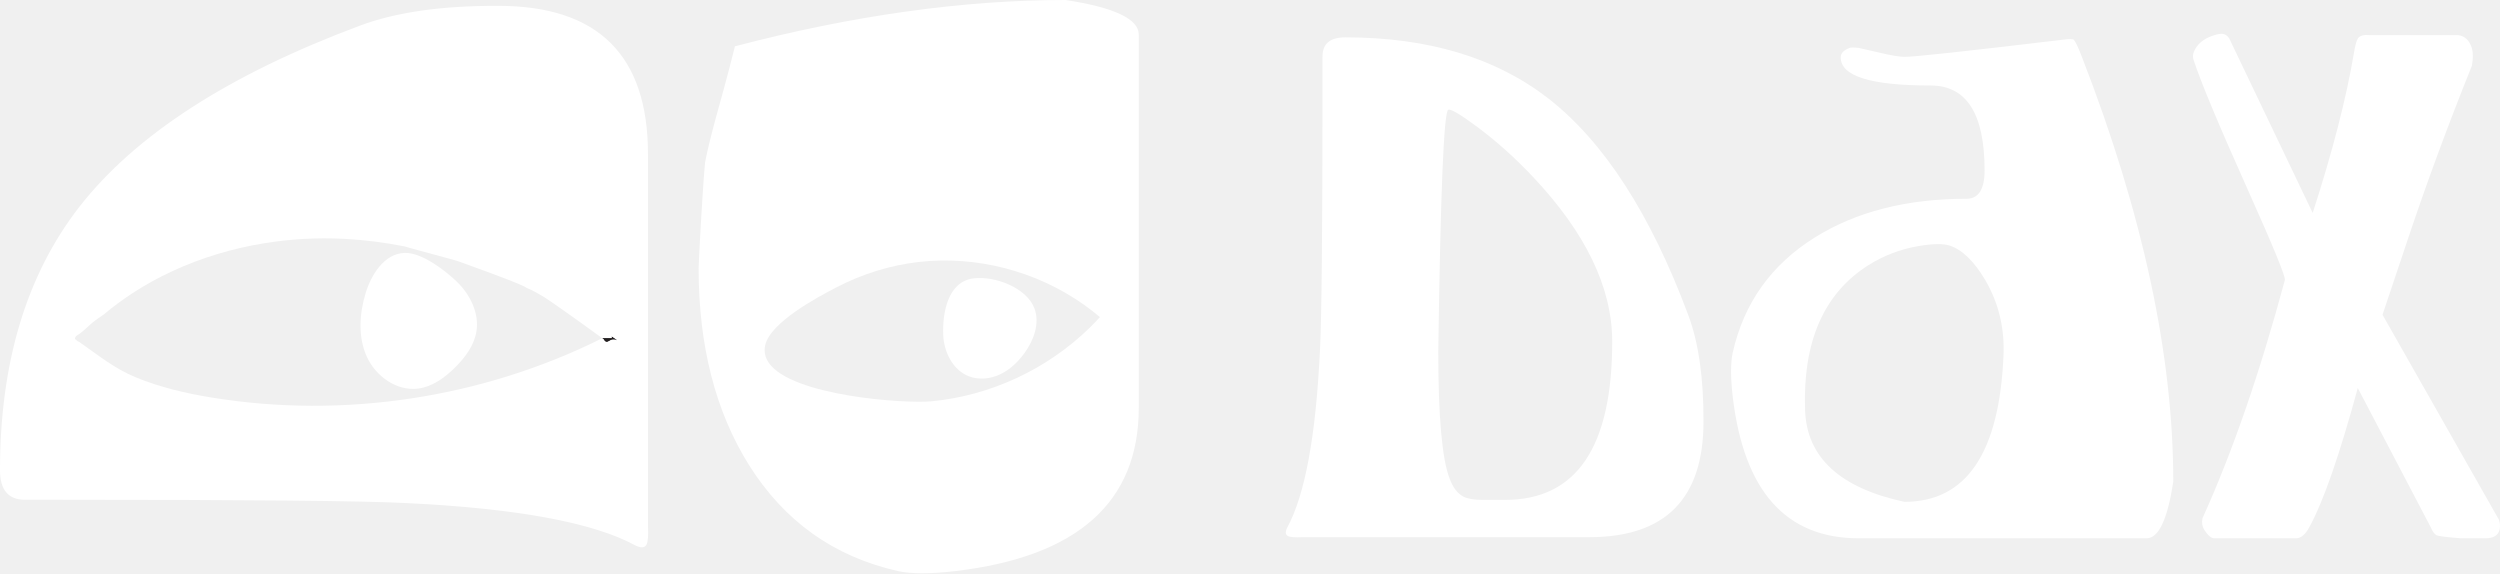
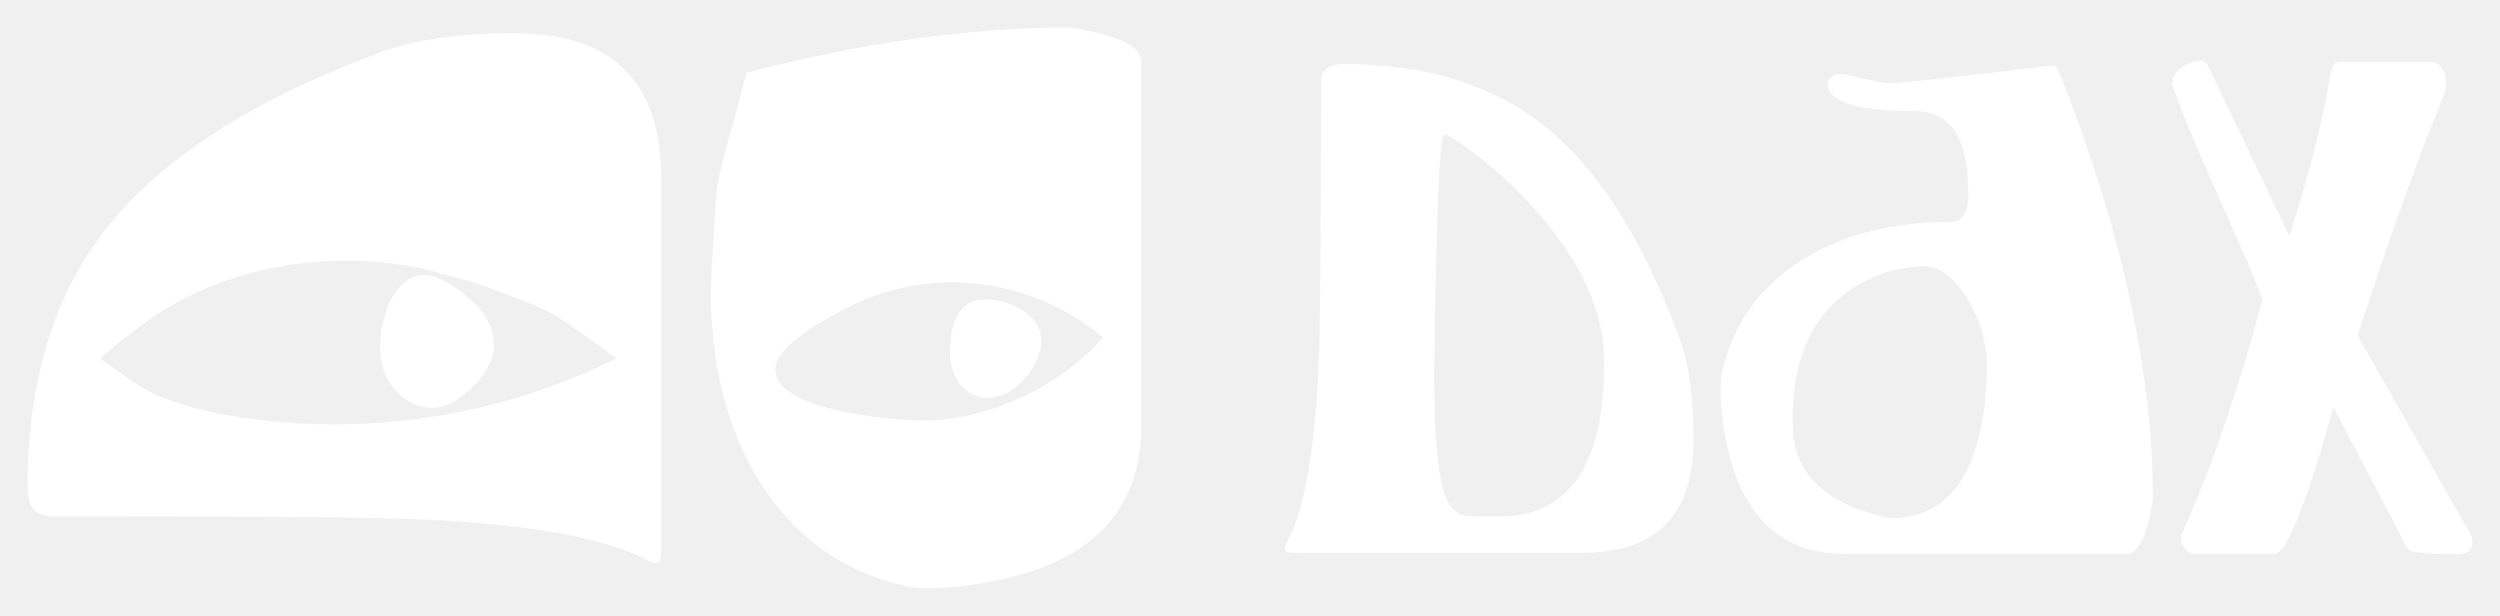
- <svg xmlns="http://www.w3.org/2000/svg" id="Layer_1" data-name="Layer 1" viewBox="0 0 1419.62 325.53">
-   <defs>
-     <style>
-       .cls-1 {
-         fill: none;
-       }
- 
-       .cls-1, .cls-2, .cls-3 {
-         stroke-width: 0px;
-       }
- 
-       .cls-2 {
-         fill: #fff;
-       }
- 
-       .cls-3 {
-         fill: #231f20;
-       }
-     </style>
-   </defs>
-   <g>
-     <path class="cls-1" d="M1137.69,201.69c-2.32,55.52-21.08,83.28-56.26,83.28-36.67-7.9-55.47-25.23-56.42-51.99-1.37-38.88,10.59-66.32,35.87-82.34,8.64-5.48,18.12-9.11,28.45-10.9,8.11-1.37,14.01-1.48,17.7-.32,7.16,2.32,13.96,8.9,20.38,19.75,7.48,12.86,10.91,27.03,10.28,42.52Z" />
-     <path class="cls-1" d="M915.49,193.62c.1,60.16-20.18,90.24-60.84,90.24h-12.8c-4.85,0-8.49-.63-10.91-1.89-3.27-1.69-5.85-5.06-7.74-10.12-4.32-11.06-6.48-35.13-6.48-72.22,1.26-90.5,3.16-136.28,5.69-137.33,1.47-.53,6.9,2.68,16.28,9.64,11.06,8.22,21.65,17.7,31.76,28.44,29.92,31.72,44.93,62.8,45.04,93.24Z" />
-     <path class="cls-2" d="M958.63,178.77c-21.39-57.31-47.83-98.24-79.33-122.79-29.82-23.18-68.27-34.77-115.36-34.77-8.65,0-12.96,3.63-12.96,10.9v16.44c0,81.86-.48,131.96-1.43,150.29-2.32,48.67-8.53,82.28-18.64,100.83-1.16,2.42-1,4,.47,4.74,1.16.63,3.9.84,8.22.63h162.77c43.3,0,64.95-21.86,64.95-65.59.11-24.75-2.79-44.98-8.69-60.68ZM854.65,283.86h-12.8c-4.85,0-8.49-.63-10.91-1.89-3.27-1.69-5.85-5.06-7.74-10.12-4.32-11.06-6.48-35.13-6.48-72.22,1.26-90.5,3.16-136.28,5.69-137.33,1.47-.53,6.9,2.68,16.28,9.64,11.06,8.22,21.65,17.7,31.76,28.44,29.92,31.72,44.93,62.8,45.04,93.24.1,60.16-20.18,90.24-60.84,90.24Z" />
-     <path class="cls-2" d="M1182.25,32.43c-2-5.27-3.53-8.53-4.58-9.8-.53-.52-2.43-.58-5.69-.16-56.37,6.75-86.6,10.01-90.71,9.8-2.74,0-7.64-.84-14.7-2.53l-11.06-2.53c-2.85-.31-4.58-.31-5.22,0-3.37,1.27-5.05,3.06-5.05,5.38,0,10.64,17.01,15.96,51.04,15.96,20.44,0,30.66,16.07,30.66,48.2,0,10.75-3.42,16.12-10.27,16.12-33.93,0-62.64,7.32-86.13,21.97-24.76,15.48-40.3,37.29-46.62,65.42-1.26,5.69-1.26,14.02,0,24.97,6.32,53.63,30.18,80.44,71.59,80.44h163.41c6.84,0,11.9-10.69,15.17-32.08,0-71.85-17.28-152.24-51.84-241.16ZM1137.69,201.69c-2.32,55.52-21.08,83.28-56.26,83.28-36.67-7.9-55.47-25.23-56.42-51.99-1.37-38.88,10.59-66.32,35.87-82.34,8.64-5.48,18.12-9.11,28.45-10.9,8.11-1.37,14.01-1.48,17.7-.32,7.16,2.32,13.96,8.9,20.38,19.75,7.48,12.86,10.91,27.03,10.28,42.52Z" />
-     <path class="cls-2" d="M1419.46,300.46c-.74,3.47-3.42,5.21-8.06,5.21h-13.91c-8.21-.63-12.85-1.21-13.9-1.74-1.27-.73-2.32-2.16-3.16-4.26l-41.57-79.34c-10.32,37.93-19.43,64.16-27.34,78.7-2.31,4.43-4.9,6.64-7.74,6.64h-46.46c-1.69,0-3.58-1.63-5.69-4.9-1.16-2-1.47-4.16-.95-6.48,16.96-37.4,32.56-82.49,46.78-135.27.53-1.69-6.48-18.76-21.02-51.21-16.54-36.87-26.81-61.47-30.82-73.8-.52-1.47-.47-3,.16-4.58,1.79-4.32,5.37-7.38,10.75-9.17,3.26-1.16,5.58-1.37,6.95-.63,1.37.63,2.37,1.79,3,3.47l46.78,97.83c11.28-34.87,19.07-65.11,23.39-90.71.74-4.53,1.53-7.38,2.37-8.54,1.16-1.47,3.32-2.05,6.48-1.74h50.41c3.8.53,6.38,3.01,7.75,7.43.73,2.64.73,5.96,0,9.96-13.49,33.5-25.6,66.32-36.35,98.45-9.9,29.5-14.7,43.83-14.38,42.99l62.74,110.47,3.32,5.84c.63,1.8.79,3.59.47,5.38Z" />
-   </g>
-   <path class="cls-3" d="M347.34,191.09c.12.35.16.66.08.94h-5.39s0,.02-.02.02l.9.66c.45.93.95,1.22,1.32,1.32,1.2.32,2.09-1.28,3.94-1.32.97-.02,1.77.26,2.26.49-1.02-.71-2.05-1.41-3.09-2.11Z" />
-   <path class="cls-2" d="M367.95,298.55V87.52c0-56.13-28.34-84.2-85.02-84.2-32.1-.12-58.32,3.64-78.66,11.28-74.3,27.73-127.37,62.01-159.21,102.85C15.03,156.09,0,205.94,0,266.99c0,11.2,4.72,16.8,14.15,16.8h21.29c106.12,0,171.06.61,194.85,1.86,63.09,3,106.66,11.04,130.7,24.17,3.14,1.48,5.19,1.28,6.14-.62.82-1.51,1.09-5.06.82-10.65ZM348.17,192.71c-1.85.04-2.74,1.64-3.94,1.32-.37-.1-.87-.39-1.32-1.32l-.9-.66c-68.03,33.94-146.82,45.95-221.85,33.69-14.69-2.39-29.34-5.8-43.12-11.49-12.25-5.06-21.48-12.72-31.99-20.03-.6-.22-1.13-.54-1.59-.94-.03-.03-.04-.04-.07-.06h.2c-.34-.25-.68-.47-1.02-.71.07-1.67,1.02-1.91,2.26-2.74.1-.06.22-.13.34-.23,2.52-1.82,4.8-4.23,7.22-6.23,2.11-1.76,4.34-3.26,6.57-4.75.08-.08.16-.14.22-.19,5.09-4.28,10.45-8.23,16.01-11.86,7.31-4.78,14.96-8.98,22.86-12.63,16.48-7.61,34.07-12.83,51.97-15.75,15-2.44,30.27-3.29,45.45-2.5,11.52.59,22.93,2.05,34.2,4.28,1.03.51,28.88,7.7,31.32,8.73,2.38.98,27.88,9.83,36.95,14.13.07.05.15.11.21.16,1.41,1.01,3.04,1.31,4.42,2.16.79.48,1.47.79,2.74,1.48,0,0,1.83,1.02,3.69,2.15,2.27,1.37,15.31,10.45,33.01,23.33.01,0,.01-.01.02-.01h5.39c.08-.29.04-.6-.08-.95,1.04.7,2.07,1.4,3.09,2.11-.49-.23-1.29-.51-2.26-.49Z" />
-   <path class="cls-3" d="M350.43,193.2c-.49-.23-1.29-.51-2.26-.49-1.85.04-2.74,1.64-3.94,1.32-.37-.1-.87-.39-1.32-1.32l-.9-.66s.01-.01.02-.01h5.39c.08-.29.04-.6-.08-.95,1.04.7,2.07,1.4,3.09,2.11Z" />
-   <path class="cls-2" d="M605.06,0c-58.25,0-120.83,8.77-187.73,26.28-1.95,7.89-4.01,15.75-6.15,23.6-3.82,14.06-7.99,27.96-10.78,42.21-1.44,14.31-3.69,57.26-3.69,60.13,0,43.97,9.49,81.2,28.48,111.65,20.08,32.09,48.35,52.24,84.81,60.44,7.37,1.63,18.18,1.63,32.37,0,69.53-8.2,104.28-39.13,104.28-92.81V19.67c0-8.88-13.86-15.44-41.59-19.67ZM618.92,185.97c-24.14,23.65-56.54,38.8-90.2,41.93-15.01,1.39-79.38-3.01-92.27-22.01-1.41-2.09-2.21-4.33-2.24-6.78-.03-1,.07-2.05.32-3.14,2.97-12.99,29.65-27.19,40.39-32.78,14.55-7.57,30.48-12.57,46.8-14.43,32.78-3.74,66.81,5.18,93.73,24.23,3.14,2.23,6.2,4.59,9.14,7.08-1.84,2.02-3.72,3.98-5.67,5.9Z" />
-   <path class="cls-2" d="M270.53,188.27c-1.32,8.02-6.51,14.87-12.3,20.57-5.78,5.68-12.72,10.76-20.75,11.81-12.15,1.58-24.11-6.93-29.18-18.09-5.06-11.16-4.26-24.23-.73-35.97,3-10,10.45-22.86,22.52-22.98,9.61-.11,22.67,9.95,29.24,16.27,7.63,7.34,12.92,17.95,11.2,28.39Z" />
-   <path class="cls-2" d="M581.75,200.48c-3.62,4.97-8.17,9.39-13.72,12.04-5.54,2.64-12.15,3.37-17.88,1.15-9.08-3.53-14.14-13.73-14.54-23.46-.52-12.59,2.64-30.18,17-32.11,12.06-1.62,30.56,5.25,34.86,17.21,3.04,8.43-.45,17.93-5.72,25.17Z" />
+ <svg xmlns="http://www.w3.org/2000/svg" viewBox="-16 -16 1451.62 357.53" fill="#ffffff">
+   <path d="M958.63,178.77c-21.39-57.31-47.83-98.24-79.33-122.79-29.82-23.18-68.27-34.77-115.36-34.77-8.65,0-12.96,3.63-12.96,10.9v16.44c0,81.86-.48,131.96-1.43,150.29-2.32,48.67-8.53,82.28-18.64,100.83-1.16,2.42-1,4,.47,4.74,1.16.63,3.9.84,8.22.63h162.77c43.3,0,64.95-21.86,64.95-65.59.11-24.75-2.79-44.98-8.69-60.68ZM854.65,283.86h-12.8c-4.85,0-8.49-.63-10.91-1.89-3.27-1.69-5.85-5.06-7.74-10.12-4.32-11.06-6.48-35.13-6.48-72.22,1.26-90.5,3.16-136.28,5.69-137.33,1.47-.53,6.9,2.68,16.28,9.64,11.06,8.22,21.65,17.7,31.76,28.44,29.92,31.72,44.93,62.8,45.04,93.24.1,60.16-20.18,90.24-60.84,90.24Z" />
+   <path d="M1182.25,32.43c-2-5.27-3.53-8.53-4.58-9.8-.53-.52-2.43-.58-5.69-.16-56.37,6.75-86.6,10.01-90.71,9.8-2.74,0-7.64-.84-14.7-2.53l-11.06-2.53c-2.85-.31-4.58-.31-5.22,0-3.37,1.27-5.05,3.06-5.05,5.38,0,10.64,17.01,15.96,51.04,15.96,20.44,0,30.66,16.07,30.66,48.2,0,10.75-3.42,16.12-10.27,16.12-33.93,0-62.64,7.32-86.13,21.97-24.76,15.48-40.3,37.29-46.62,65.42-1.26,5.69-1.26,14.02,0,24.97,6.32,53.63,30.18,80.44,71.59,80.44h163.41c6.84,0,11.9-10.69,15.17-32.08,0-71.85-17.28-152.24-51.84-241.16ZM1137.69,201.69c-2.32,55.52-21.08,83.28-56.26,83.28-36.67-7.9-55.47-25.23-56.42-51.99-1.37-38.88,10.59-66.32,35.87-82.34,8.64-5.48,18.12-9.11,28.45-10.9,8.11-1.37,14.01-1.48,17.7-.32,7.16,2.32,13.96,8.9,20.38,19.75,7.48,12.86,10.91,27.03,10.28,42.52Z" />
+   <path d="M1419.46,300.46c-.74,3.47-3.42,5.21-8.06,5.21h-13.91c-8.21-.63-12.85-1.21-13.9-1.74-1.27-.73-2.32-2.16-3.16-4.26l-41.57-79.34c-10.32,37.93-19.43,64.16-27.34,78.7-2.31,4.43-4.9,6.64-7.74,6.64h-46.46c-1.69,0-3.58-1.63-5.69-4.9-1.16-2-1.47-4.16-.95-6.48,16.96-37.4,32.56-82.49,46.78-135.27.53-1.69-6.48-18.76-21.02-51.21-16.54-36.87-26.81-61.47-30.82-73.8-.52-1.47-.47-3,.16-4.58,1.79-4.32,5.37-7.38,10.75-9.17,3.26-1.16,5.58-1.37,6.95-.63,1.37.63,2.37,1.79,3,3.47l46.78,97.83c11.28-34.87,19.07-65.11,23.39-90.71.74-4.53,1.53-7.38,2.37-8.54,1.16-1.47,3.32-2.05,6.48-1.74h50.41c3.8.53,6.38,3.01,7.75,7.43.73,2.64.73,5.96,0,9.96-13.49,33.5-25.6,66.32-36.35,98.45-9.9,29.5-14.7,43.83-14.38,42.99l62.74,110.47,3.32,5.84c.63,1.8.79,3.59.47,5.38Z" />
+   <path d="M367.95,298.55V87.52c0-56.13-28.34-84.2-85.02-84.2-32.1-.12-58.32,3.64-78.66,11.28-74.3,27.73-127.37,62.01-159.21,102.85C15.03,156.09,0,205.94,0,266.99c0,11.2,4.72,16.8,14.15,16.8h21.29c106.12,0,171.06.61,194.85,1.86,63.09,3,106.66,11.04,130.7,24.17,3.14,1.48,5.19,1.28,6.14-.62.82-1.51,1.09-5.06.82-10.65ZM342.01,192.05c-68.03,33.94,-146.82,45.95,-221.85,33.69c-14.69,-2.39,-29.34,-5.8,-43.12,-11.49c-12.25,-5.06,-21.48,-12.72,-31.99,-20.03c-0.6,-0.22,-1.13,-0.54,-1.59,-0.94c-0.03,-0.03,-0.04,-0.04,-0.07,-0.06h0.2c-0.34,-0.25,-0.68,-0.47,-1.02,-0.71c0.07,-1.67,1.02,-1.91,2.26,-2.74c0.1,-0.06,0.22,-0.13,0.34,-0.23c2.52,-1.82,4.8,-4.23,7.22,-6.23c2.11,-1.76,4.34,-3.26,6.57,-4.75c0.08,-0.08,0.16,-0.14,0.22,-0.19c5.09,-4.28,10.45,-8.23,16.01,-11.86c7.31,-4.78,14.96,-8.98,22.86,-12.63c16.48,-7.61,34.07,-12.83,51.97,-15.75c15,-2.44,30.27,-3.29,45.45,-2.5c11.52,0.59,22.93,2.05,34.2,4.28c1.03,0.51,28.88,7.7,31.32,8.73c2.38,0.98,27.88,9.83,36.95,14.13c0.07,0.05,0.15,0.11,0.21,0.16c1.41,1.01,3.04,1.31,4.42,2.16c0.79,0.48,1.47,0.79,2.74,1.48c0,0,1.83,1.02,3.69,2.15c2.27,1.37,15.31,10.45,33.01,23.33Z" />
+   <path d="M605.06,0c-58.25,0-120.83,8.77-187.73,26.28-1.95,7.89-4.01,15.75-6.15,23.6-3.82,14.06-7.99,27.96-10.78,42.21-1.44,14.31-3.69,57.26-3.69,60.13,0,43.97,9.49,81.2,28.48,111.65,20.08,32.09,48.35,52.24,84.81,60.44,7.37,1.63,18.18,1.63,32.37,0,69.53-8.2,104.28-39.13,104.28-92.81V19.67c0-8.88-13.86-15.44-41.59-19.67ZM618.92,185.97c-24.14,23.65-56.54,38.8-90.2,41.93-15.01,1.39-79.38-3.01-92.27-22.01-1.41-2.09-2.21-4.33-2.24-6.78-.03-1,.07-2.05.32-3.14,2.97-12.99,29.65-27.19,40.39-32.78,14.55-7.57,30.48-12.57,46.8-14.43,32.78-3.74,66.81,5.18,93.73,24.23,3.14,2.23,6.2,4.59,9.14,7.08-1.84,2.02-3.72,3.98-5.67,5.9Z" />
+   <path d="M270.53,188.27c-1.32,8.02-6.51,14.87-12.3,20.57-5.78,5.68-12.72,10.76-20.75,11.81-12.15,1.58-24.11-6.93-29.18-18.09-5.06-11.16-4.26-24.23-.73-35.97,3-10,10.45-22.86,22.52-22.98,9.61-.11,22.67,9.95,29.24,16.27,7.63,7.34,12.92,17.95,11.2,28.39Z" />
+   <path d="M581.75,200.48c-3.62,4.97-8.17,9.39-13.72,12.04-5.54,2.64-12.15,3.37-17.88,1.15-9.08-3.53-14.14-13.73-14.54-23.46-.52-12.59,2.64-30.18,17-32.11,12.06-1.62,30.56,5.25,34.86,17.21,3.04,8.43-.45,17.93-5.72,25.17Z" />
</svg>
